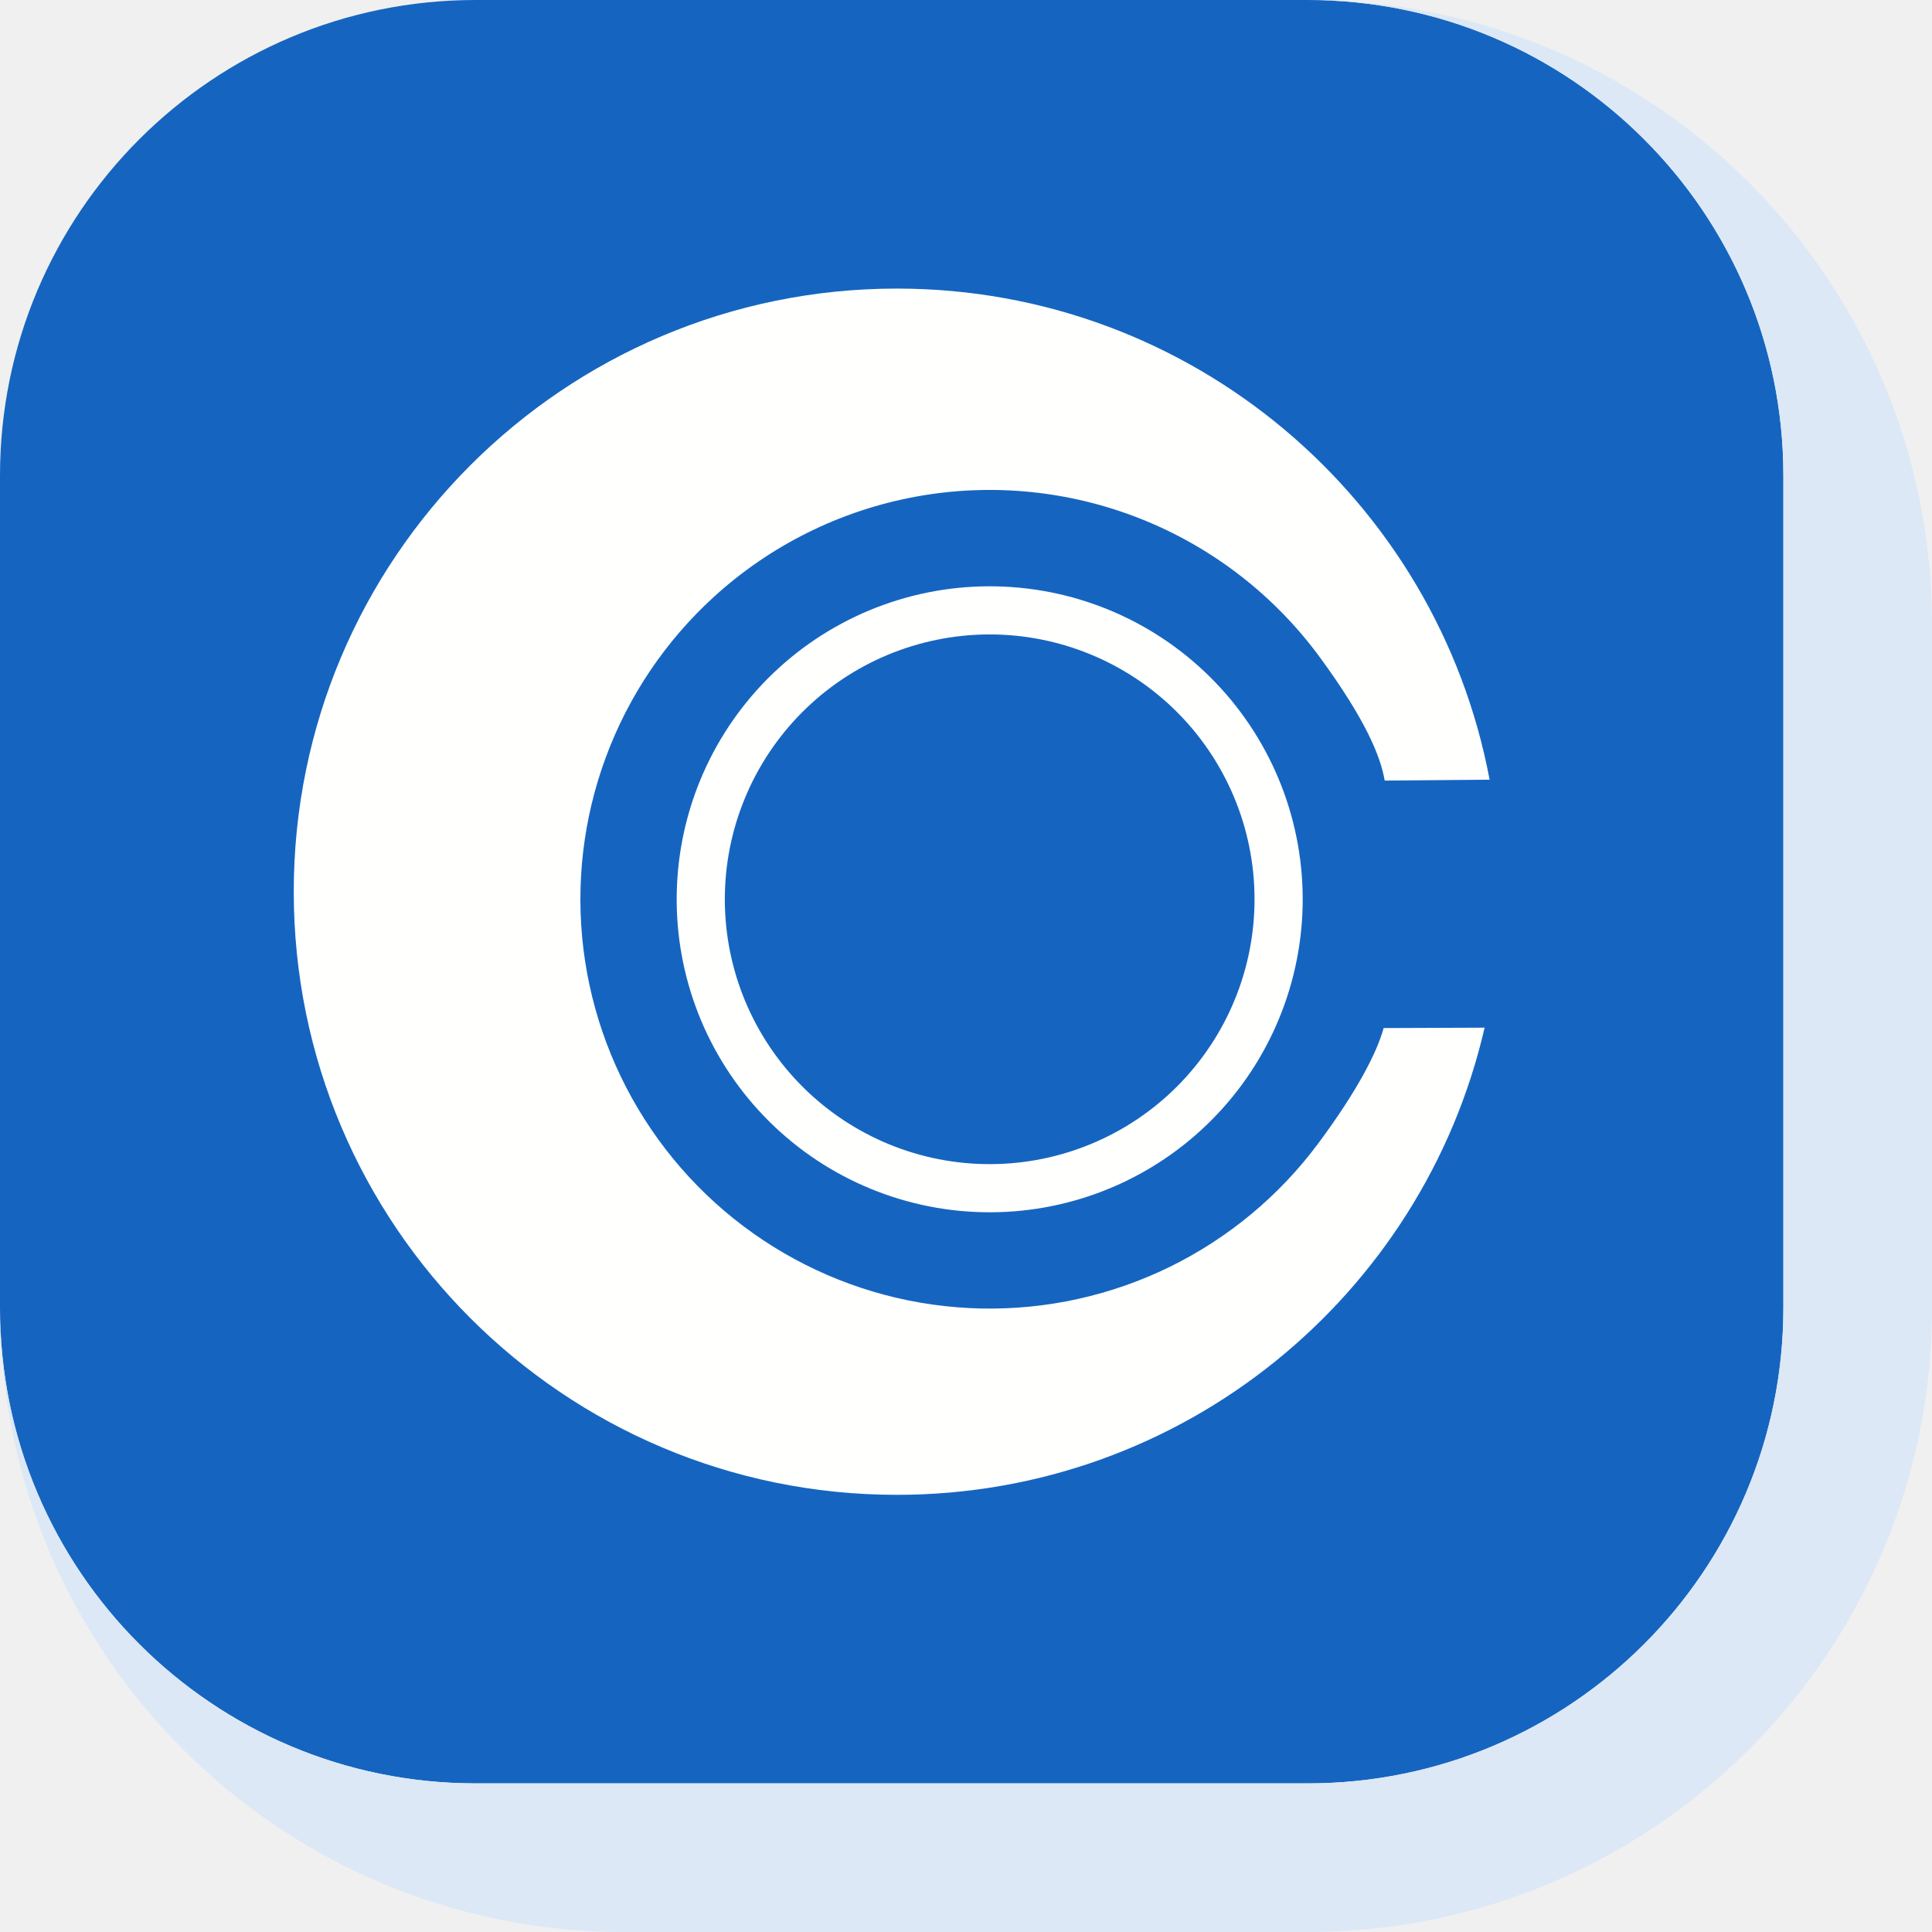
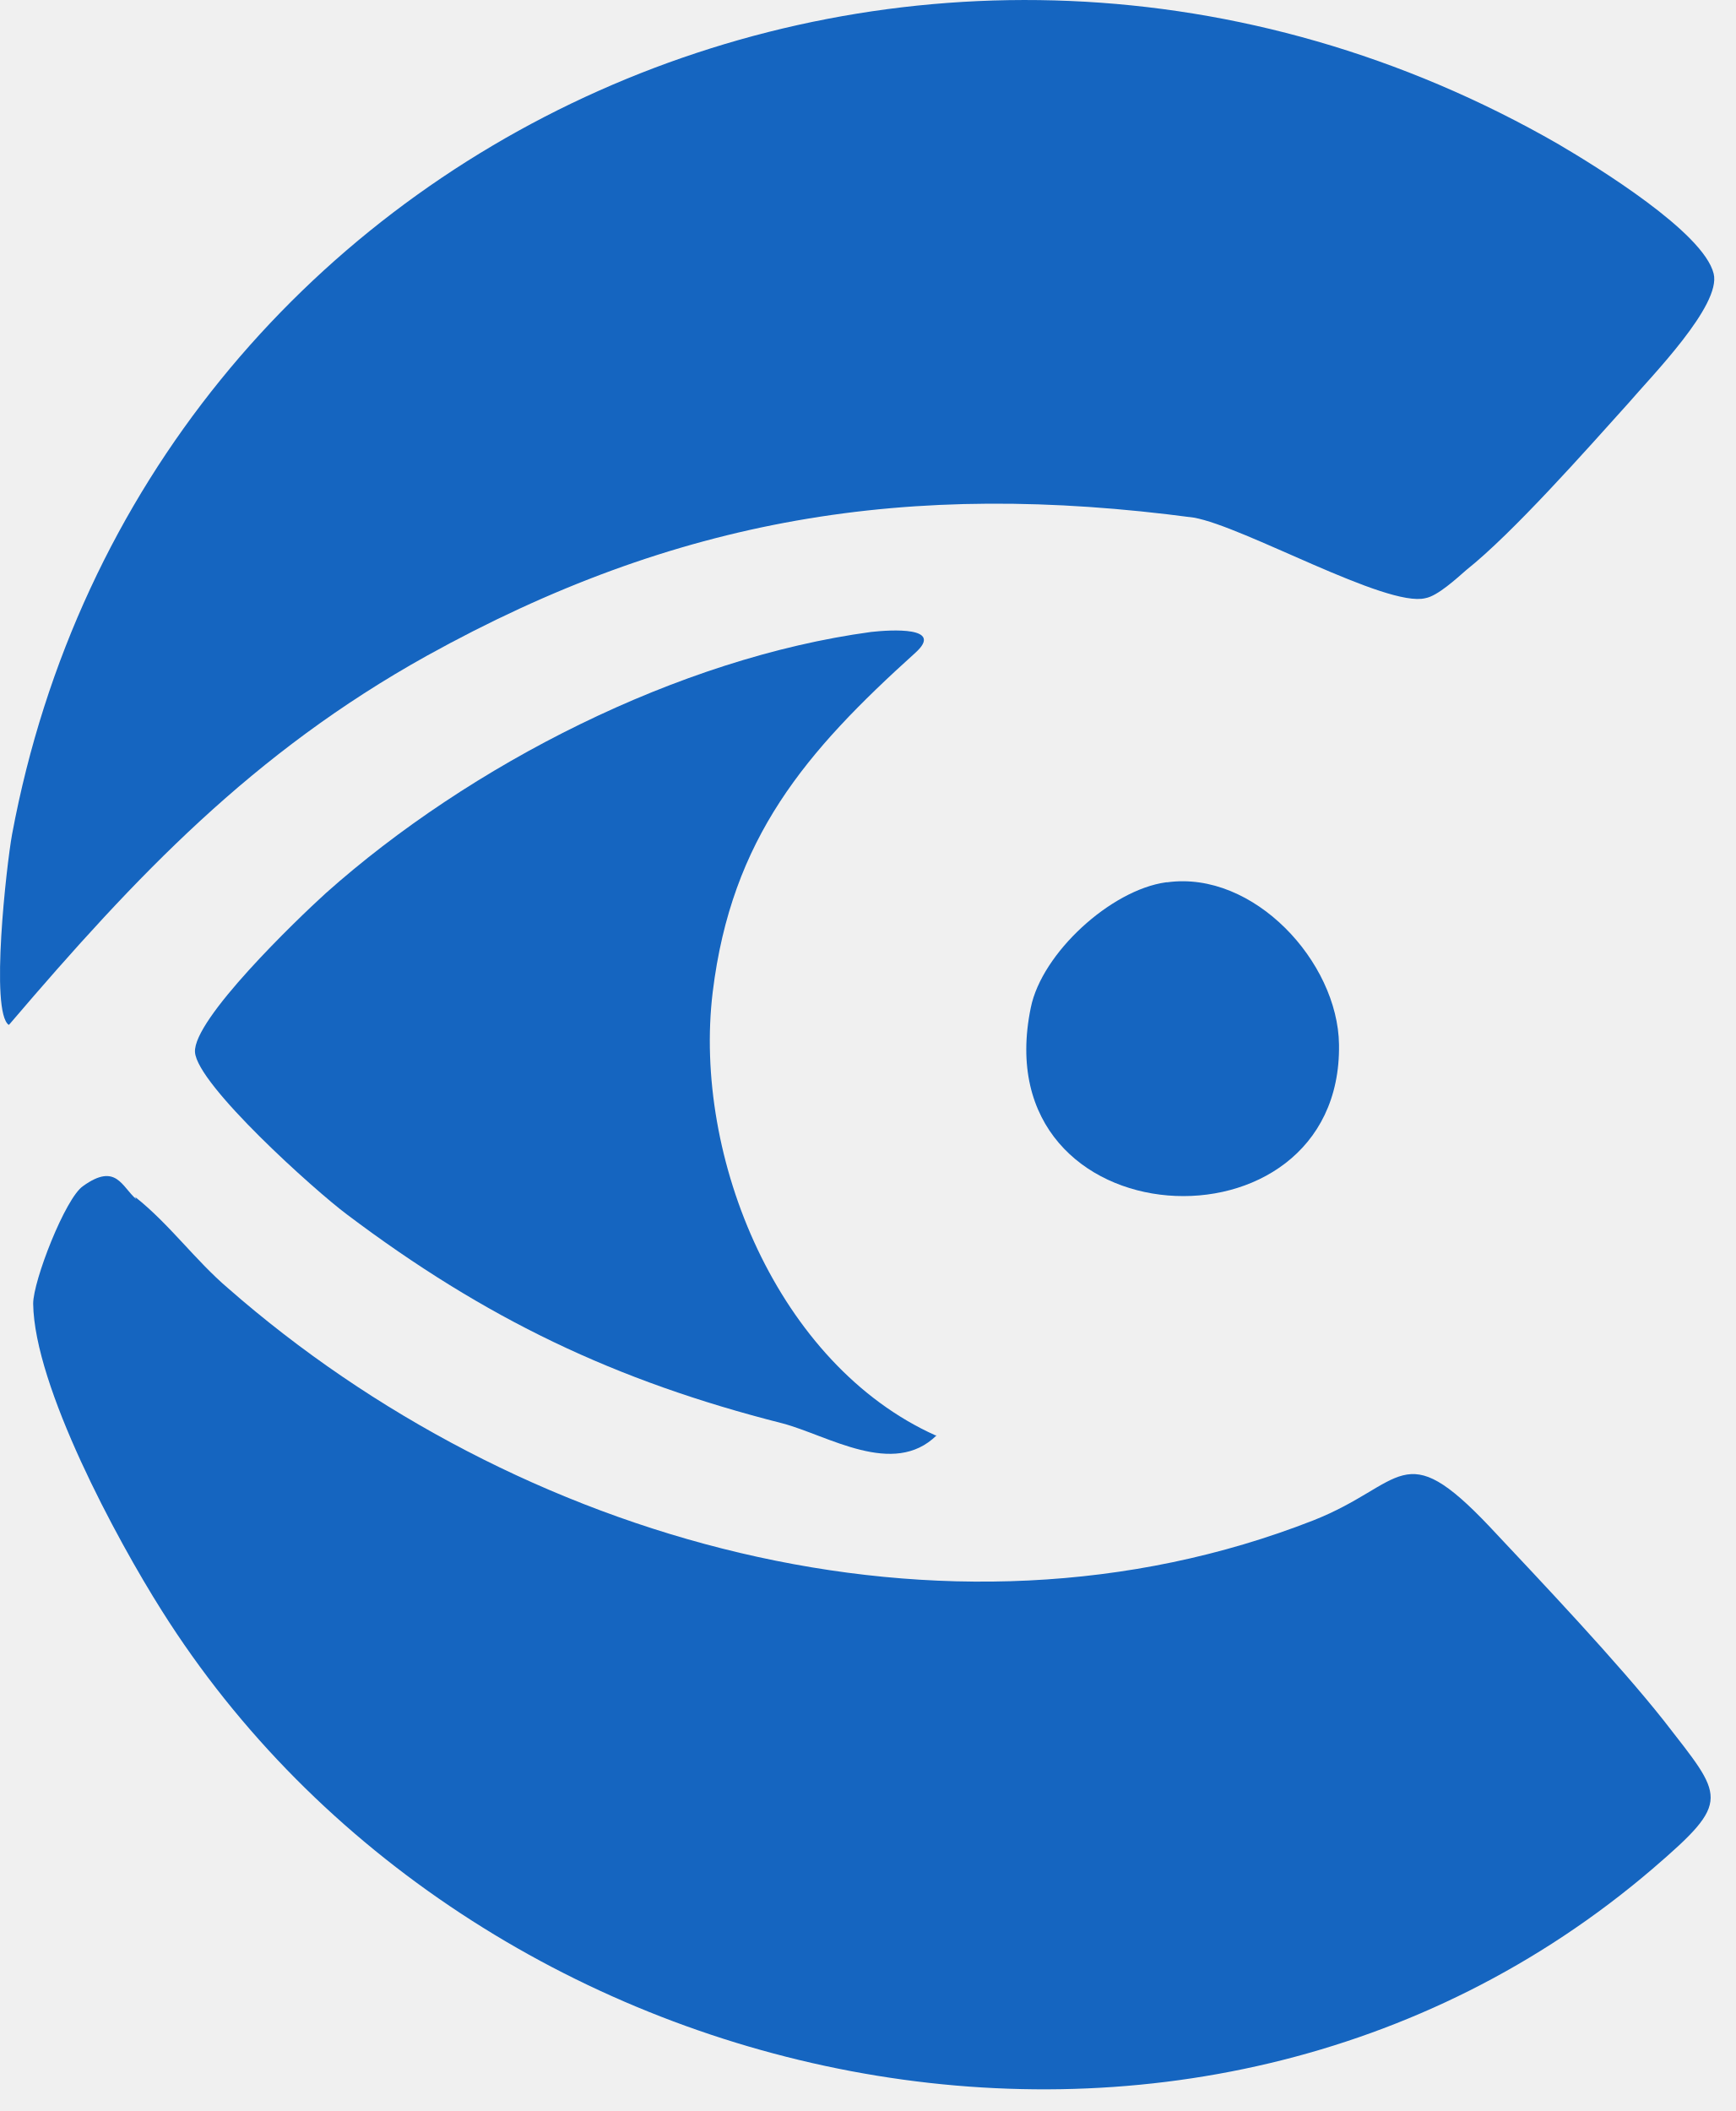
- <svg xmlns="http://www.w3.org/2000/svg" width="65" height="65" viewBox="0 0 65 65" fill="none">
-   <mask id="path-1-outside-1_4088_126319" maskUnits="userSpaceOnUse" x="0" y="0" width="65" height="65" fill="black">
-     <rect fill="white" width="65" height="65" />
-     <path d="M0 16C0 7.163 7.163 0 16 0H44C52.837 0 60 7.163 60 16V44C60 52.837 52.837 60 44 60H16C7.163 60 0 52.837 0 44V16Z" />
-   </mask>
-   <path d="M0 16C0 7.163 7.163 0 16 0H44C52.837 0 60 7.163 60 16V44C60 52.837 52.837 60 44 60H16C7.163 60 0 52.837 0 44V16Z" fill="#1565C0" />
-   <path d="M0 0H60H0M65 44C65 55.598 55.598 65 44 65H21C9.402 65 0 55.598 0 44C0 50.075 7.163 55 16 55H44C50.075 55 55 50.075 55 44H65ZM55 44M0 60V0V60M44 0C55.598 0 65 9.402 65 21V44C65 55.598 55.598 65 44 65V55C50.075 55 55 50.075 55 44V16C55 7.163 50.075 0 44 0Z" fill="#DCE8F6" mask="url(#path-1-outside-1_4088_126319)" />
-   <path d="M30.175 9.709C40.094 9.709 48.35 16.826 50.116 26.232L46.587 26.262C46.445 25.433 45.936 24.205 44.409 22.119C42.881 20.033 40.797 18.419 38.395 17.462C35.993 16.505 33.37 16.243 30.826 16.707C28.283 17.171 25.921 18.342 24.012 20.086C22.39 21.567 21.146 23.414 20.384 25.473C19.621 27.532 19.362 29.744 19.628 31.924C19.895 34.104 20.678 36.188 21.914 38.003C23.149 39.819 24.801 41.312 26.731 42.359C28.661 43.407 30.814 43.977 33.01 44.023C35.205 44.069 37.38 43.589 39.352 42.624C41.324 41.658 43.037 40.235 44.348 38.473C45.658 36.711 46.323 35.418 46.551 34.588L49.948 34.575C47.873 43.579 39.808 50.292 30.175 50.292C18.968 50.292 9.883 41.207 9.883 30C9.883 18.794 18.968 9.709 30.175 9.709Z" fill="#FFFFFE" />
-   <path fill-rule="evenodd" clip-rule="evenodd" d="M26.196 22.479C28.259 20.596 30.985 19.609 33.775 19.736C36.565 19.862 39.191 21.092 41.074 23.155C42.957 25.217 43.944 27.944 43.817 30.734C43.69 33.524 42.46 36.149 40.398 38.032C38.335 39.916 35.609 40.902 32.819 40.775C30.029 40.649 27.403 39.419 25.52 37.356C23.637 35.294 22.65 32.567 22.777 29.777C22.904 26.987 24.134 24.362 26.196 22.479ZM33.702 21.354C31.341 21.247 29.034 22.082 27.289 23.675C25.544 25.268 24.503 27.49 24.395 29.851C24.288 32.212 25.123 34.519 26.717 36.264C28.31 38.009 30.532 39.05 32.892 39.157C35.253 39.264 37.56 38.429 39.305 36.836C41.05 35.242 42.091 33.021 42.198 30.66C42.306 28.299 41.471 25.993 39.877 24.247C38.284 22.502 36.062 21.461 33.702 21.354Z" fill="#FFFFFE" />
+ <svg xmlns="http://www.w3.org/2000/svg" width="37" height="45" viewBox="0 0 37 45" fill="none">
+   <path d="M0.187 21.848C-0.215 21.57 0.139 18.437 0.257 17.787C3.046 2.841 19.824 -4.631 33.223 3.074C34.05 3.561 36.319 4.953 36.532 5.835C36.697 6.508 35.208 8.017 34.712 8.597C33.814 9.595 32.254 11.359 31.262 12.148C31.049 12.333 30.647 12.705 30.387 12.751C29.56 12.96 26.512 11.219 25.448 11.034C19.352 10.221 14.413 11.034 9.096 13.981C5.385 16.047 2.904 18.669 0.21 21.825L0.187 21.848Z" fill="#1565C0" />
+   <path d="M2.881 25.515C3.614 26.095 4.157 26.861 4.866 27.465C10.987 32.825 20.132 35.494 28.002 32.408C29.939 31.642 29.892 30.574 31.759 32.547C32.87 33.731 34.477 35.425 35.469 36.678C36.745 38.326 36.934 38.372 35.233 39.834C25.449 48.212 10.042 44.801 3.449 34.334C2.48 32.802 0.731 29.553 0.707 27.79C0.707 27.302 1.393 25.538 1.771 25.283C2.48 24.773 2.598 25.306 2.905 25.562L2.881 25.515Z" fill="#1565C0" />
+   <path d="M19.966 30.598C19.045 31.503 17.65 30.598 16.682 30.342C13.113 29.437 10.348 28.114 7.394 25.887C6.709 25.376 4.204 23.125 4.157 22.429C4.11 21.733 6.331 19.597 6.945 19.04C10.018 16.302 14.46 14.028 18.572 13.471C18.997 13.424 20.132 13.355 19.517 13.912C17.178 16.023 15.595 17.857 15.193 21.152C14.767 24.68 16.587 29.089 19.943 30.598H19.966Z" fill="#1565C0" />
+   <path d="M24.882 18.808C26.725 18.553 28.521 20.503 28.545 22.266C28.616 26.885 20.936 26.49 21.975 21.477C22.212 20.317 23.677 18.971 24.858 18.808H24.882Z" fill="#1565C0" />
</svg>
